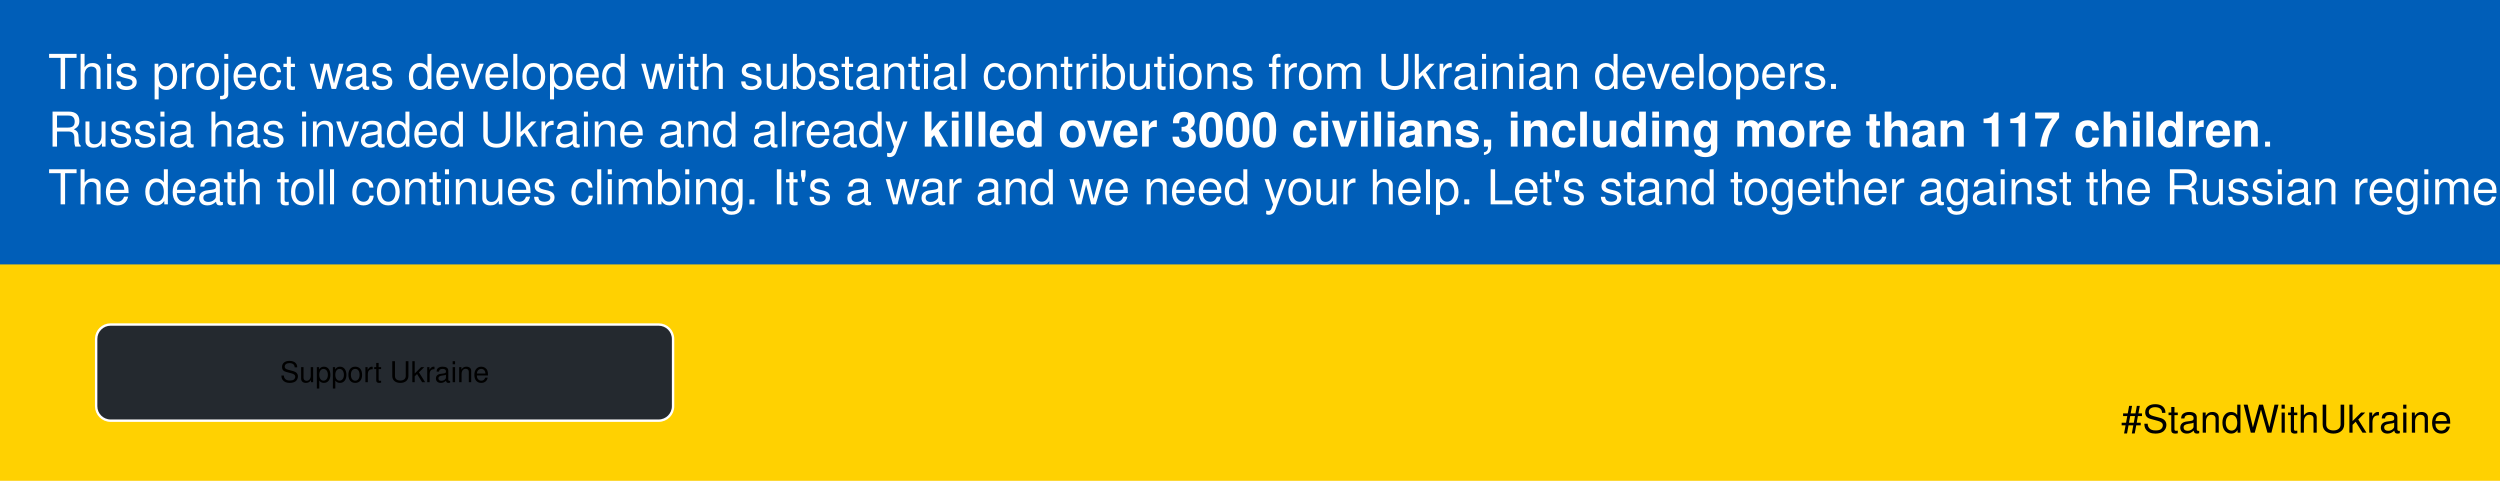
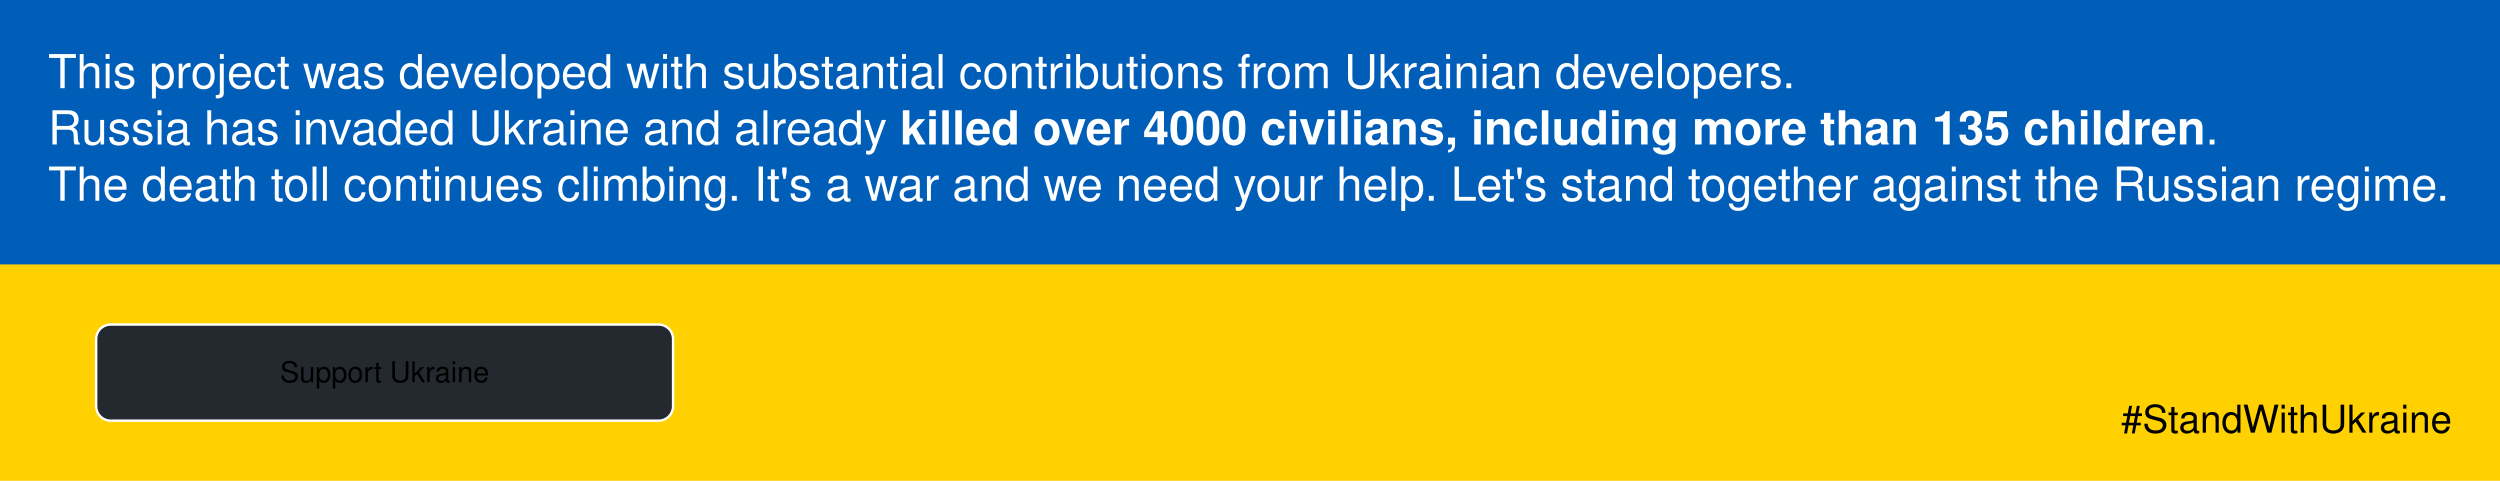
<svg xmlns="http://www.w3.org/2000/svg" viewBox="0 0 1040 200">
  <style>
@namespace svg url(http://www.w3.org/2000/svg);

svg {
  font-family: BlinkMacSystemFont, "Segoe UI", Helvetica, Arial, sans-serif, "Apple Color Emoji", "Segoe UI Emoji";
}

svg|a:link, svg|a:visited {
  cursor: pointer;
}

svg|a text {
  fill: white;
  font-size: 18px;
  font-weight: bold;
}

svg|a:hover &gt; .button, svg|a:active &gt; .button {
  fill: white;
  stroke: #24292f;
}

svg|a:hover &gt; text, svg|a:active &gt; text {
  fill: #24292f;
}

.button {
  stroke: white;
  fill: #24292f;
}

.flag-blue {
  fill: #005eb8;
}

.flag-yellow {
  fill: #ffd101;
}

.bg {
  fill: #f6f8fa;
  stroke: #d0d7de;
  stroke-width: 0.8px;
}

.message {
  fill: white;
}

.hashtag {
  font-size: 16px;
  fill: black;
}

.mobile-only {
  display: none;
}

@media (max-width: 600px) {
  svg &gt; * {
    display: none;
  }

  svg &gt; rect, .mobile, .mobile-only {
    display: inherit;
  }

  svg|a text {
    font-size: 34px;
    font-weight: bold;
  }

  .message, .hashtag {
    font-size: 30px;
  }
}
  </style>
  <rect x="0" y="0" width="100%" height="100%" class="flag-yellow" />
  <rect x="0" y="0" width="100%" height="110px" class="flag-blue" />
-   <text x="0" y="25" font-size="20" dy="0" class="message">
+   <text x="0" y="25" font-size="19.5" dy="0" class="message">
    <tspan x="20" dy=".6em">This project was developed with substantial contributions from Ukrainian developers.</tspan>
-     <tspan x="20" dy="1.2em">Russia has invaded Ukraine and already <tspan font-weight="bold">killed over 3000 civilians, including more than 117 children</tspan>.</tspan>
+     <tspan x="20" dy="1.2em">Russia has invaded Ukraine and already <tspan font-weight="bold">killed over 4000 civilians, including more than 135 children</tspan>.</tspan>
    <tspan x="20" dy="1.2em">The death toll continues climbing. It's a war and we need your help. Let's stand together against the Russian regime.</tspan>
  </text>
  <g>
    <a href="https://github.com/vshymanskyy/StandWithUkraine/blob/main/docs/README.md">
      <rect x="40" y="135" width="240" height="40" rx="6" class="button" />
      <text x="160" y="155" dominant-baseline="middle" text-anchor="middle">Support Ukraine</text>
    </a>
  </g>
  <g class="mobile-only">
    <text x="0" y="25" font-size="20" dy="0" class="message">
-       <tspan x="20" dy=".6em">Russia has invaded Ukraine and already <tspan font-weight="bold">killed over 3000 civilians.</tspan>
+       <tspan x="20" dy=".6em">Russia has invaded Ukraine and already <tspan font-weight="bold">killed over 4000 civilians.</tspan>
      </tspan>
      <tspan x="20" dy="1.35em">The death toll continues climbing. It's a war and we need your help.</tspan>
    </text>
    <a href="https://github.com/vshymanskyy/StandWithUkraine/blob/main/docs/README.md">
      <rect x="340" y="120" width="360" height="70" rx="10" class="button" />
      <text x="520" y="155" dominant-baseline="middle" text-anchor="middle">Support Ukraine</text>
    </a>
  </g>
  <text x="1020" y="180" class="hashtag mobile" text-anchor="end">
      #StandWithUkraine
  </text>
</svg>
